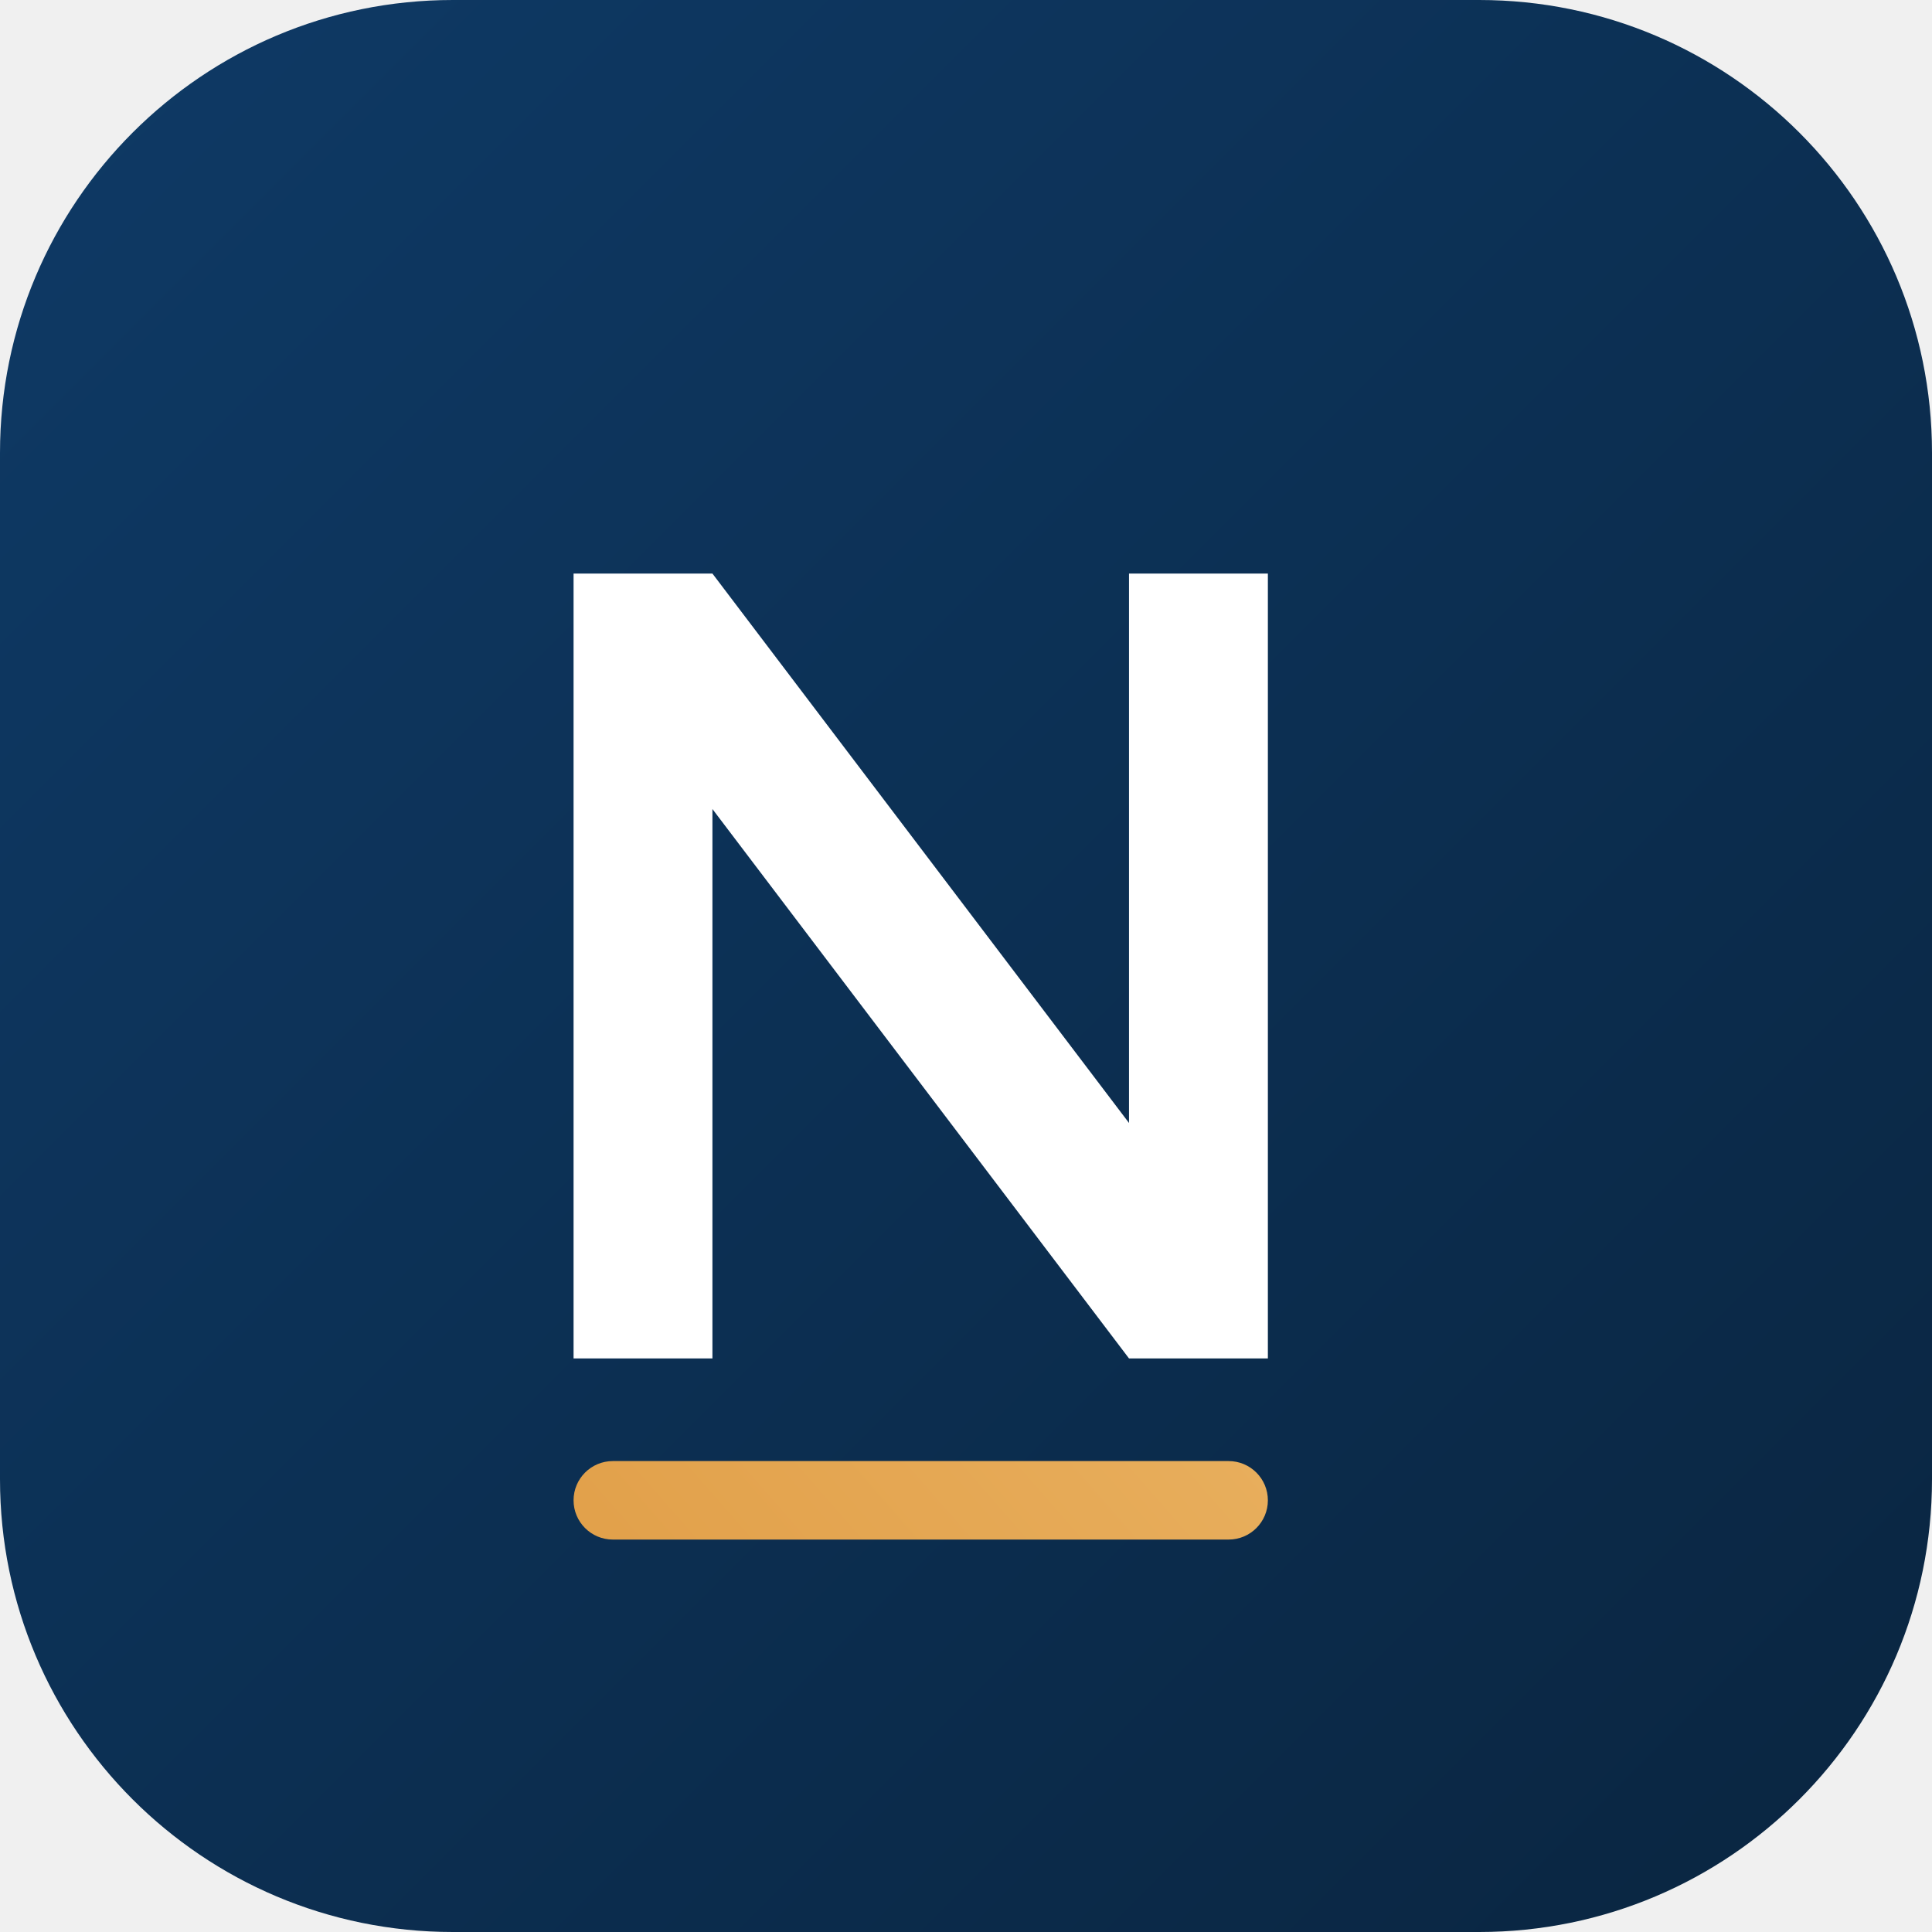
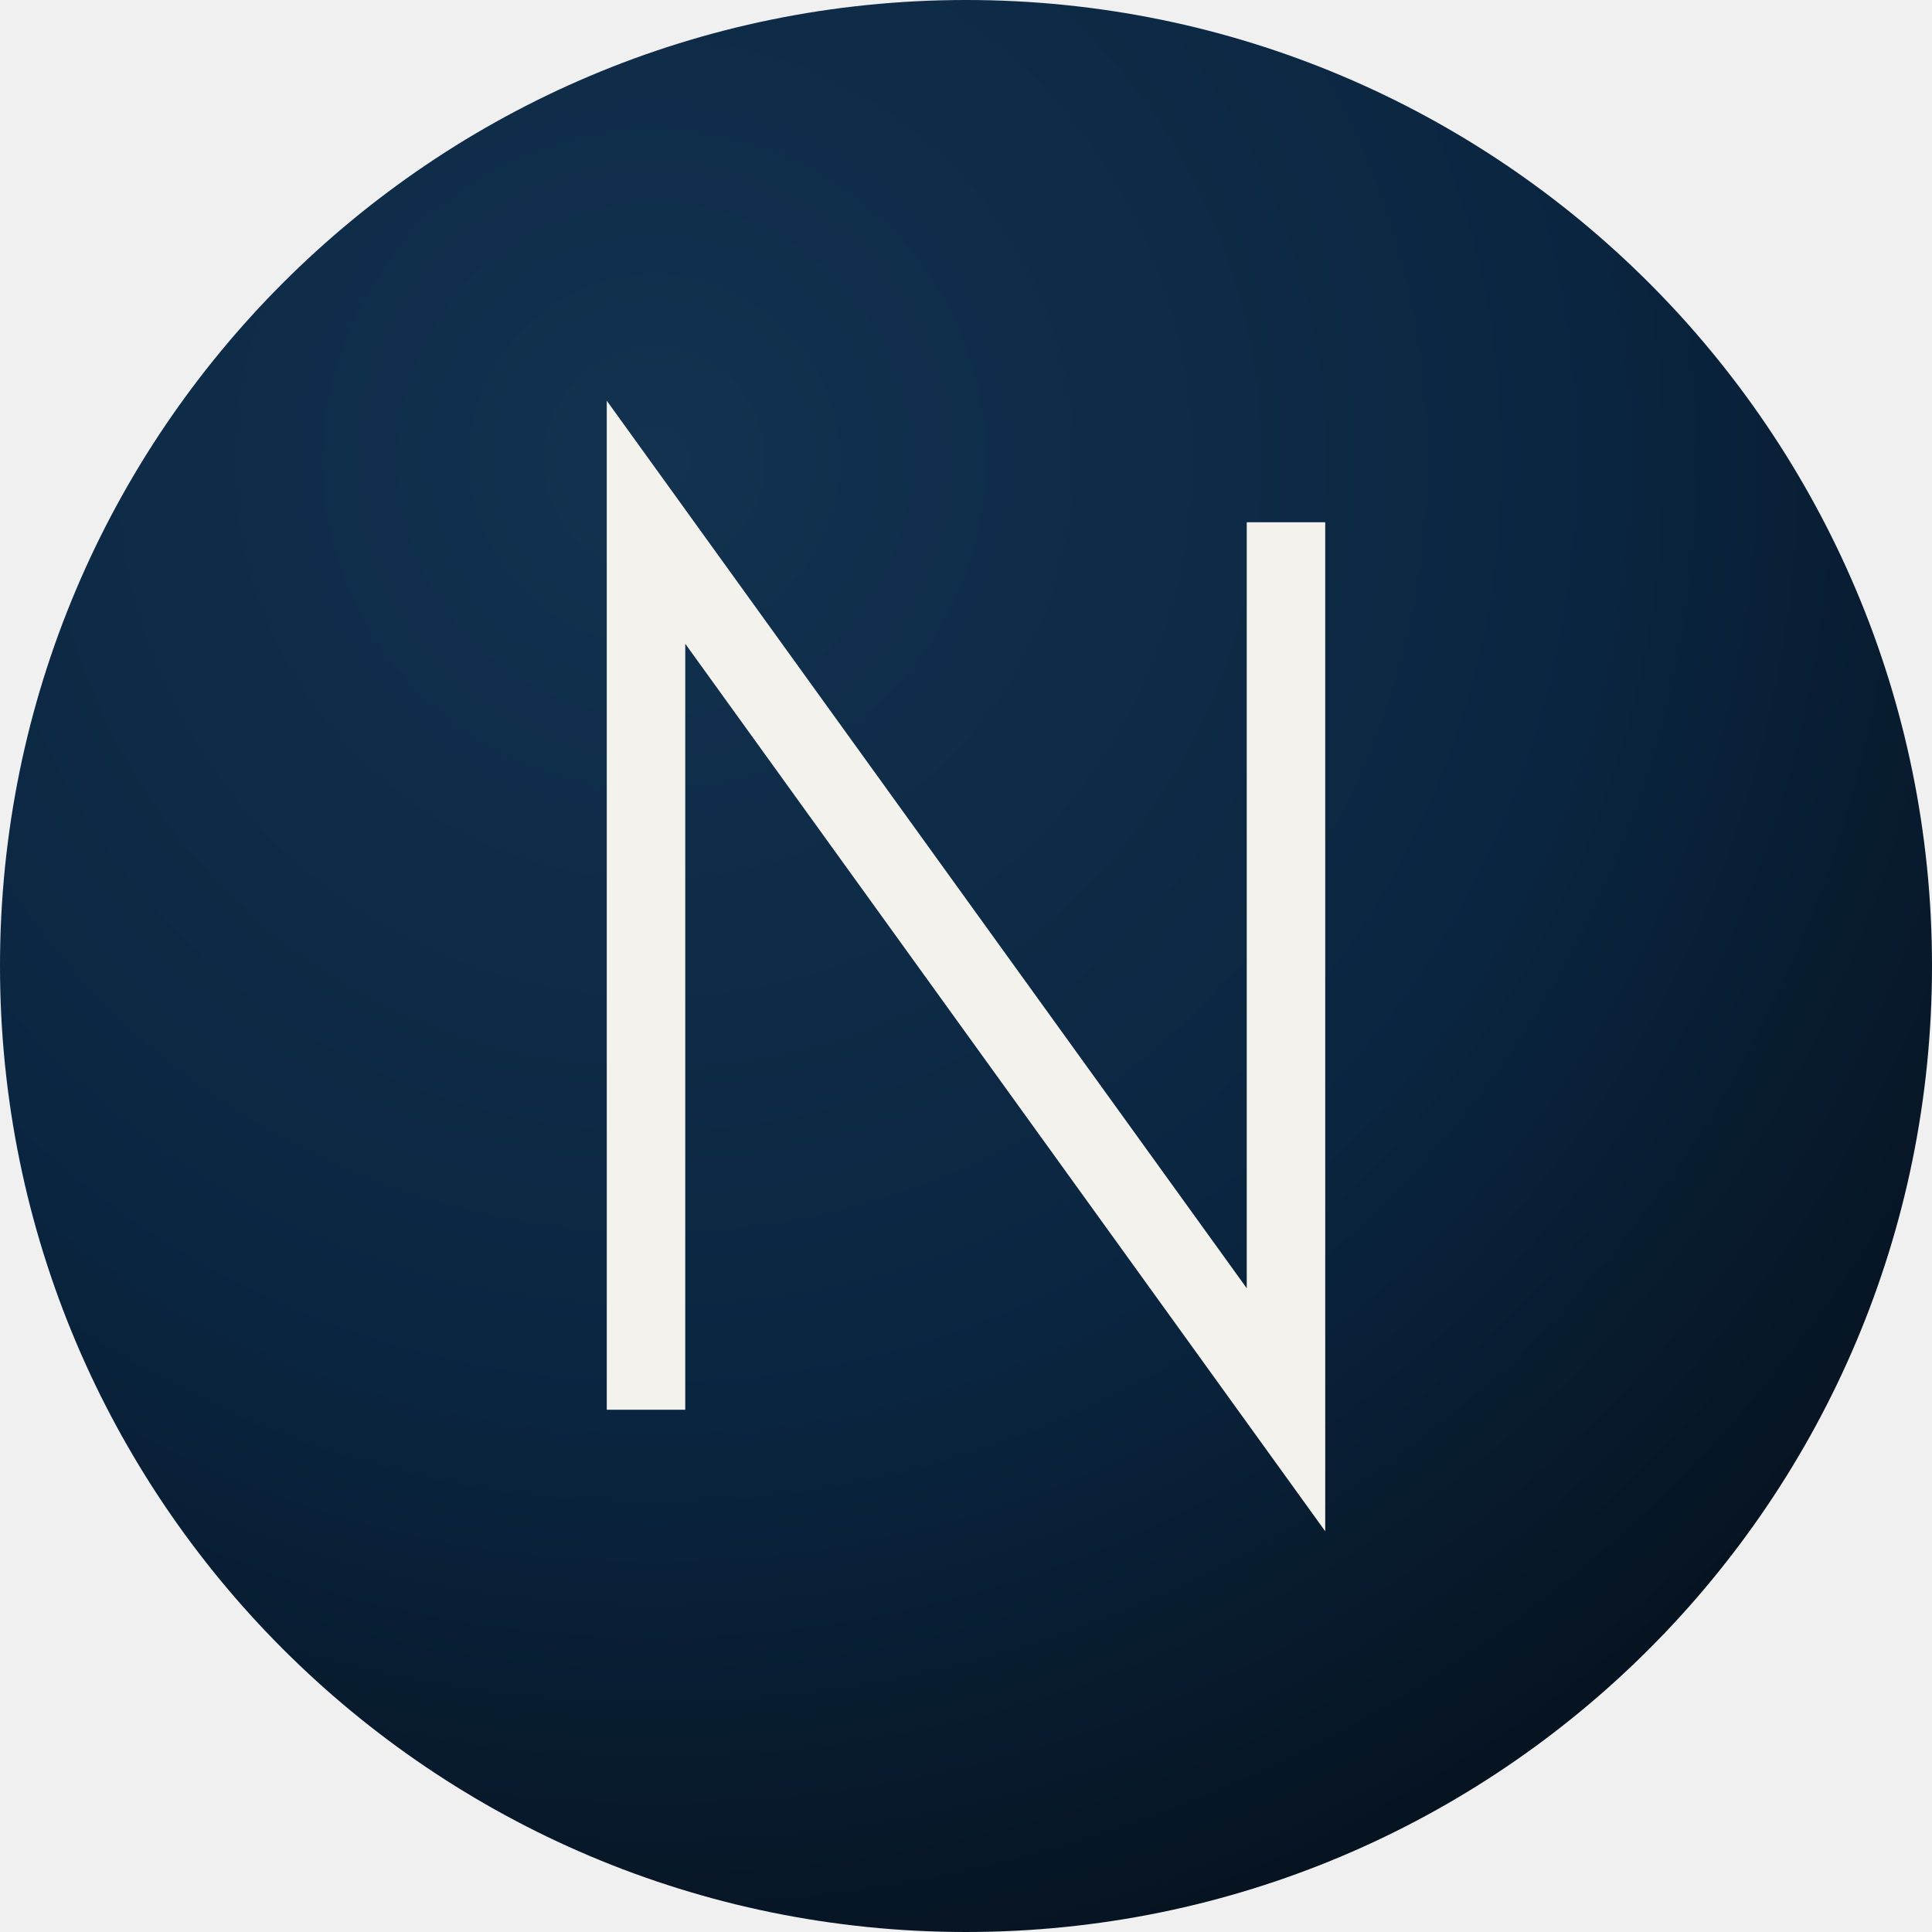
<svg xmlns="http://www.w3.org/2000/svg" viewBox="0 0 64 64" role="img" aria-label="NOVERA">
  <defs>
-     <linearGradient id="ng" x1="0" y1="0" x2="64" y2="64" gradientUnits="userSpaceOnUse">
-       <stop offset="0" stop-color="#0E3A66" />
-       <stop offset="1" stop-color="#0A2540" />
-     </linearGradient>
-     <linearGradient id="gg" x1="16" y1="46" x2="48" y2="18" gradientUnits="userSpaceOnUse">
-       <stop offset="0" stop-color="#E2A14B" />
-       <stop offset="1" stop-color="#F0C074" />
-     </linearGradient>
+     <radialGradient id="ng" cx="34%" cy="24%" r="82%">
+       <stop offset="0" stop-color="#12324F" />
+       <stop offset=".6" stop-color="#0A2540" />
+       <stop offset="1" stop-color="#06121F" />
+     </radialGradient>
  </defs>
-   <rect width="64" height="64" rx="15" fill="url(#ng)" />
-   <path d="M19 45V19h4.6l13.8 18.2V19H42v26h-4.6L23.6 26.8V45H19Z" fill="#fff" />
-   <rect x="19" y="48.4" width="23" height="2.6" rx="1.3" fill="url(#gg)" />
+   <circle cx="32" cy="32" r="32" fill="url(#ng)" />
+   <path d="M21.4 46.7 L21.4 17.3 L42.6 46.7 L42.6 17.3" fill="none" stroke="#F4F2EC" stroke-width="2.6" stroke-linejoin="miter" stroke-linecap="butt" />
</svg>
